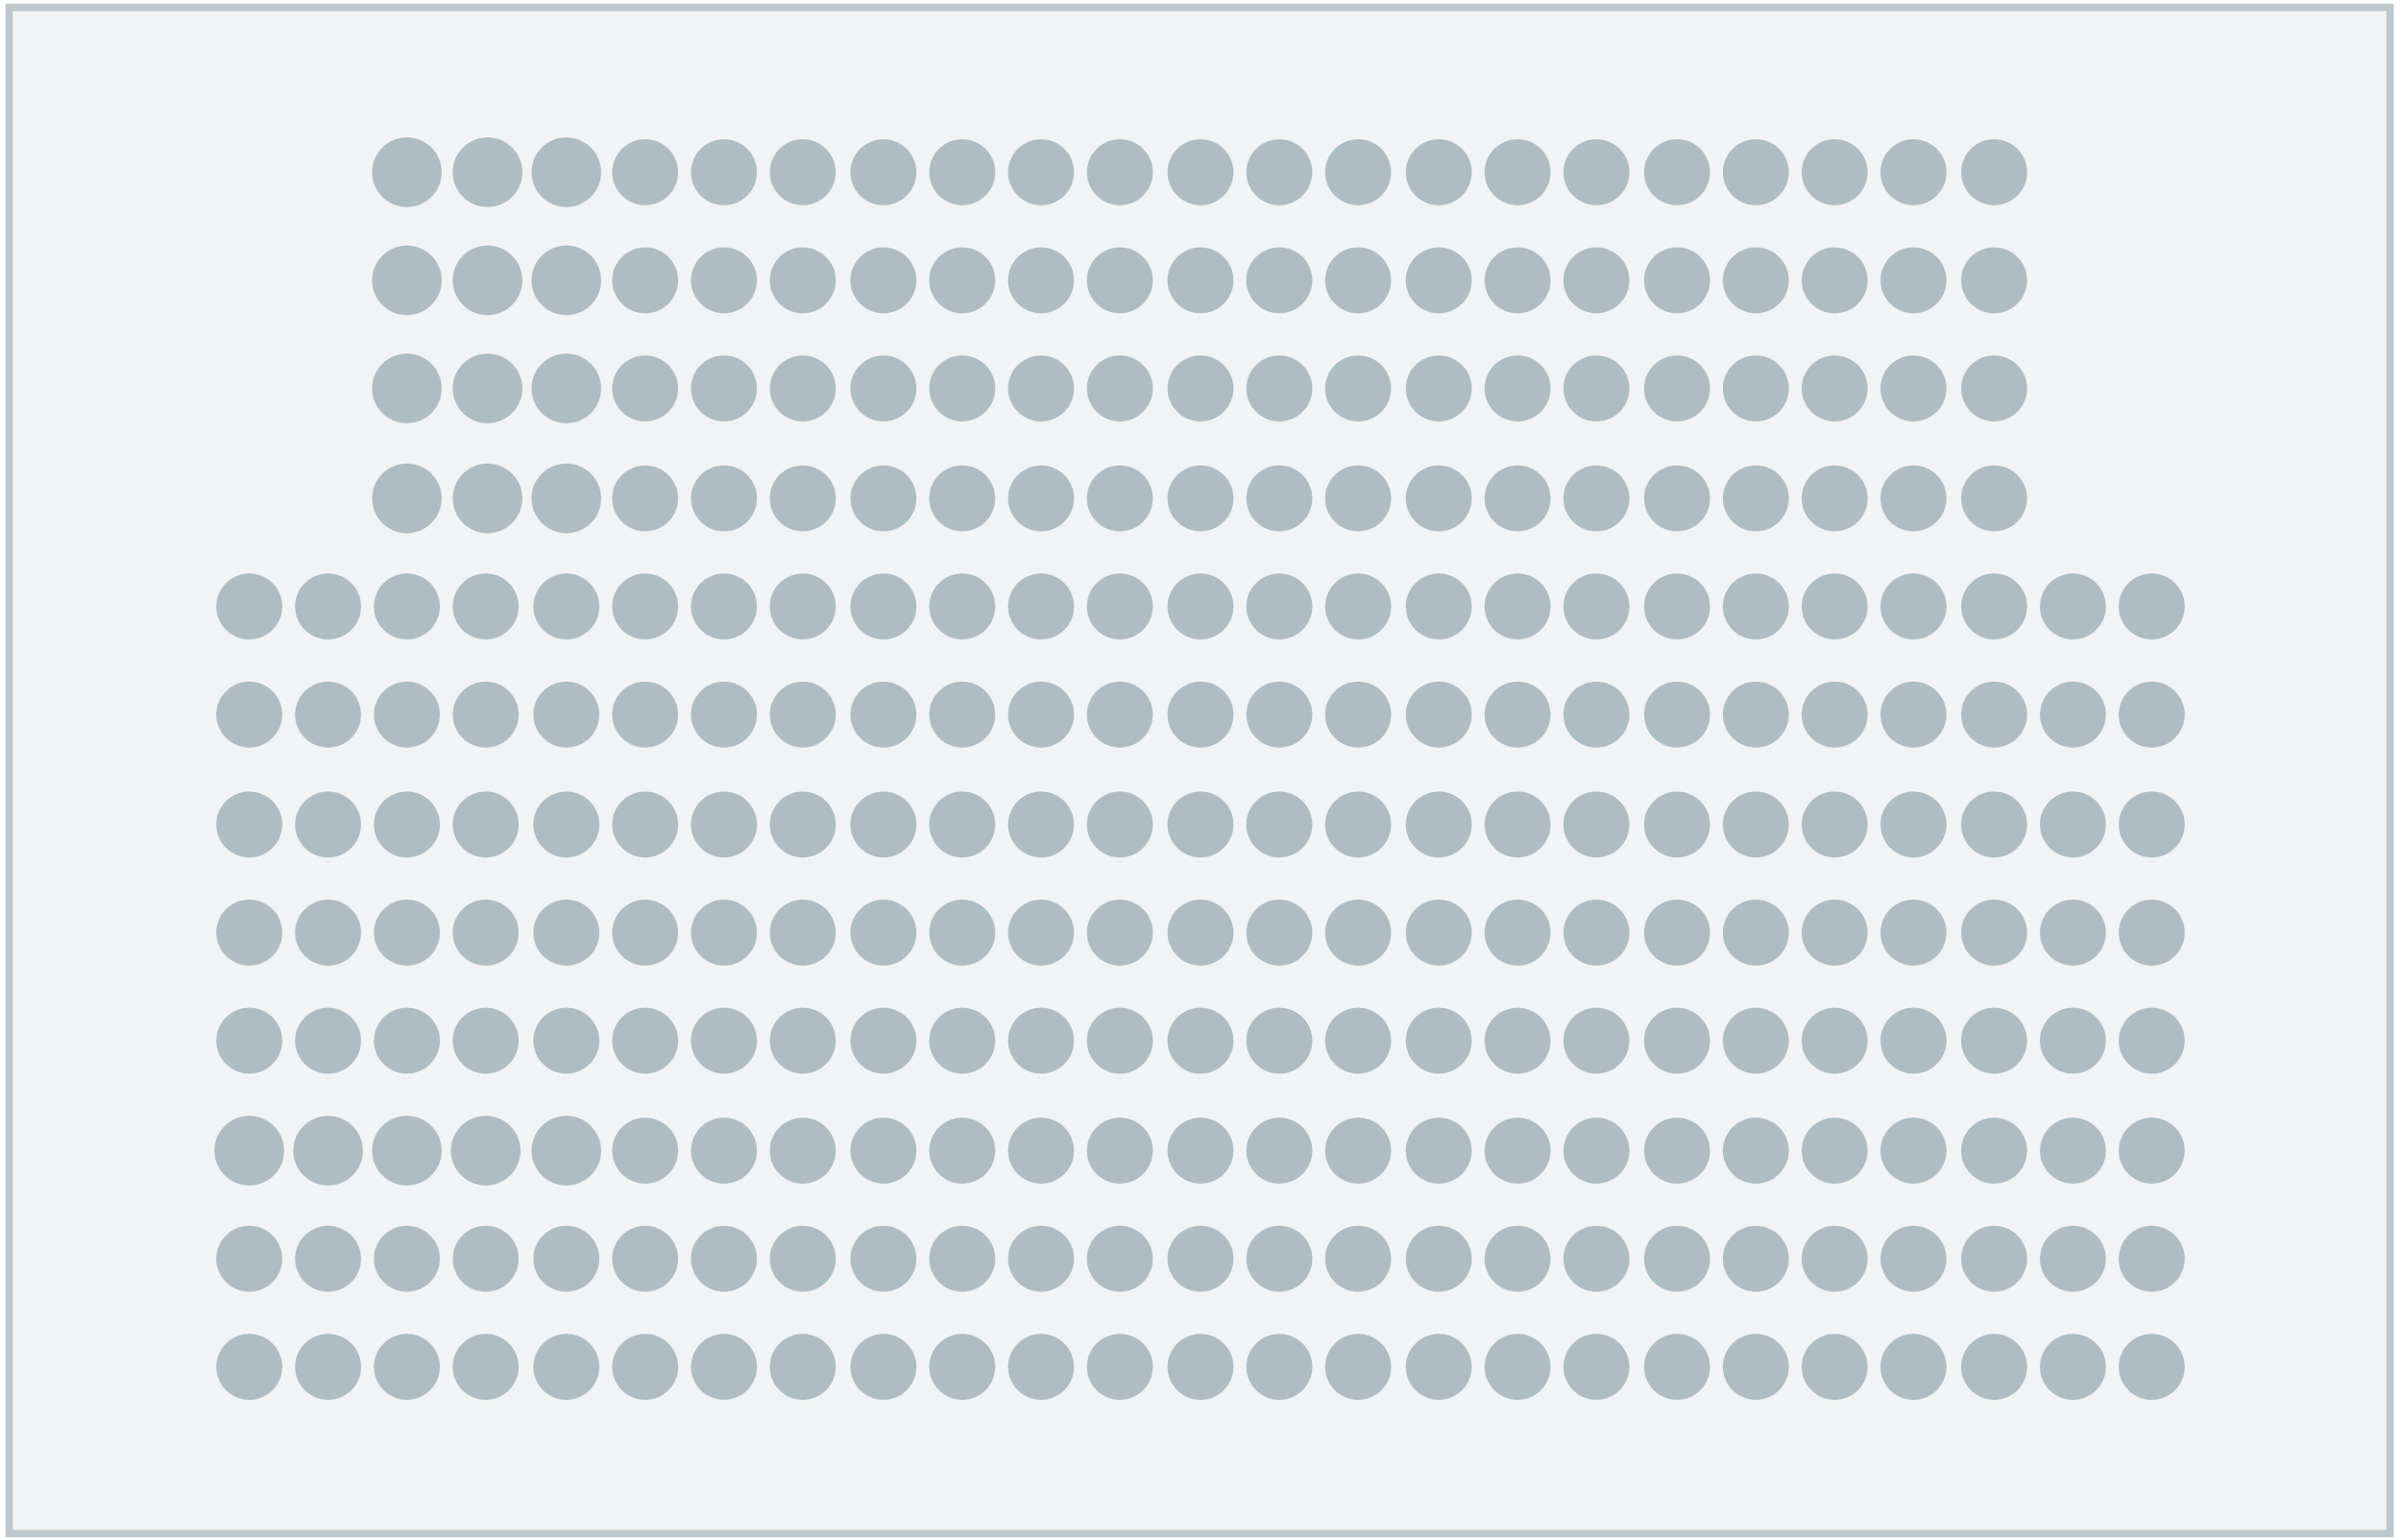
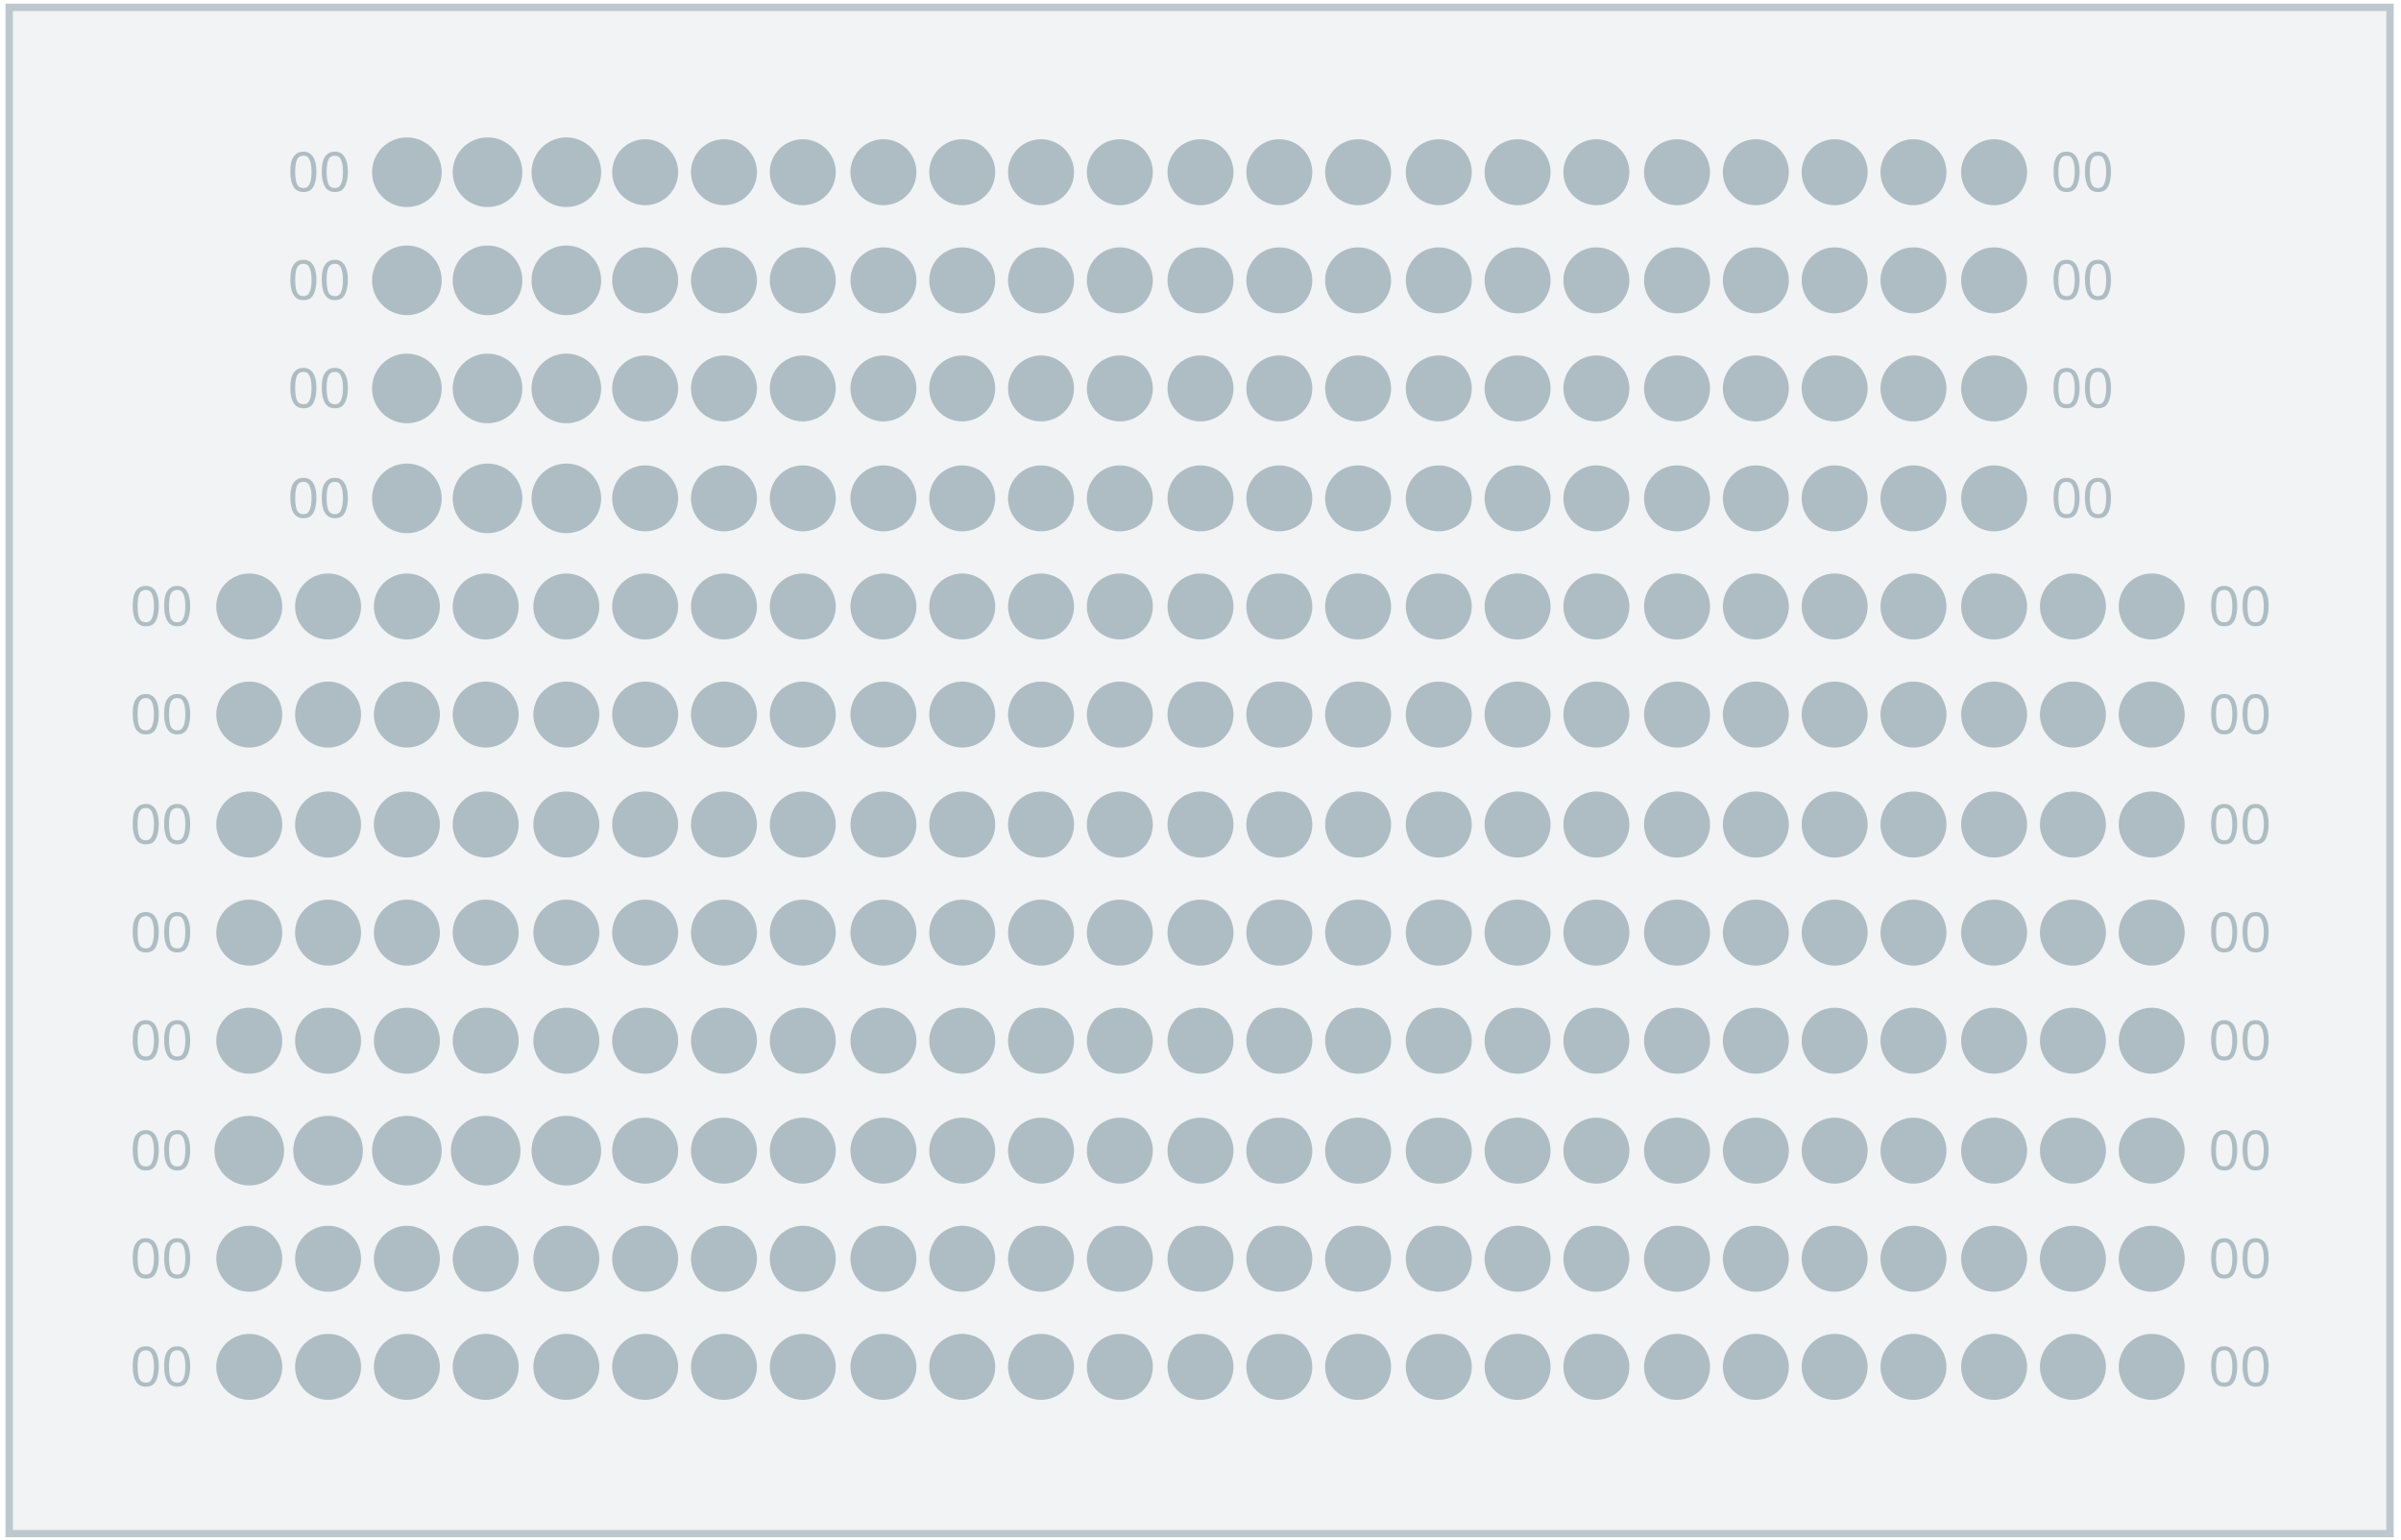
- <svg xmlns="http://www.w3.org/2000/svg" version="1.1" id="Layer_1" x="0px" y="0px" viewBox="0 0 131 84" enable-background="new 0 0 131 84" xml:space="preserve">
-   <rect x="0.5" y="0.4" fill="#F1F3F4" stroke="#BCC8CE" stroke-width="0.4" stroke-linecap="round" stroke-miterlimit="10" width="129.9" height="83.3" />
+ <svg xmlns="http://www.w3.org/2000/svg" version="1.1" id="Layer_1" x="0px" y="0px" viewBox="0 0 131 84" style="enable-background:new 0 0 131 84;" xml:space="preserve">
+   <style type="text/css">
+ 	.st0{fill:#F1F3F4;stroke:#BCC8CE;stroke-width:0.4;stroke-linecap:round;stroke-miterlimit:10;}
+ 	.st1{fill:#AEBDC4;}
+ 	.st2{font-family:'Roboto-Medium';}
+ 	.st3{font-size:3px;}
+ </style>
+   <rect x="0.5" y="0.4" class="st0" width="129.9" height="83.3" />
  <g data-sort-seat-direction="ltr" data-sort-line-direction="btt" data-sort-seat-option="cx" data-sort-line-option="cy" data-line-start="9">
    <g>
-       <circle fill="#AEBDC4" cx="13.6" cy="74.6" r="1.8" />
-       <circle fill="#AEBDC4" cx="17.9" cy="74.6" r="1.8" />
-       <circle fill="#AEBDC4" cx="22.2" cy="74.6" r="1.8" />
-       <circle fill="#AEBDC4" cx="26.5" cy="74.6" r="1.8" />
-       <circle fill="#AEBDC4" cx="30.9" cy="74.6" r="1.8" />
-       <circle fill="#AEBDC4" cx="35.2" cy="74.6" r="1.8" />
-       <circle fill="#AEBDC4" cx="39.5" cy="74.6" r="1.8" />
-       <circle fill="#AEBDC4" cx="43.8" cy="74.6" r="1.8" />
-       <circle fill="#AEBDC4" cx="48.2" cy="74.6" r="1.8" />
-       <circle fill="#AEBDC4" cx="52.5" cy="74.6" r="1.8" />
-       <circle fill="#AEBDC4" cx="56.8" cy="74.6" r="1.8" />
-       <circle fill="#AEBDC4" cx="61.1" cy="74.6" r="1.8" />
-       <circle fill="#AEBDC4" cx="65.5" cy="74.6" r="1.8" />
-       <circle fill="#AEBDC4" cx="69.8" cy="74.6" r="1.8" />
-       <circle fill="#AEBDC4" cx="74.1" cy="74.6" r="1.8" />
-       <circle fill="#AEBDC4" cx="78.5" cy="74.6" r="1.8" />
-       <circle fill="#AEBDC4" cx="82.8" cy="74.6" r="1.8" />
-       <circle fill="#AEBDC4" cx="87.1" cy="74.6" r="1.8" />
-       <circle fill="#AEBDC4" cx="91.5" cy="74.6" r="1.8" />
-       <circle fill="#AEBDC4" cx="95.8" cy="74.6" r="1.8" />
-       <circle fill="#AEBDC4" cx="100.1" cy="74.6" r="1.8" />
-       <circle fill="#AEBDC4" cx="104.4" cy="74.6" r="1.8" />
-       <circle fill="#AEBDC4" cx="108.8" cy="74.6" r="1.8" />
-       <circle fill="#AEBDC4" cx="113.1" cy="74.6" r="1.8" />
-       <circle fill="#AEBDC4" cx="117.4" cy="74.6" r="1.8" />
-     </g>
-     <g>
-       <circle fill="#AEBDC4" cx="13.6" cy="68.7" r="1.8" />
-       <circle fill="#AEBDC4" cx="17.9" cy="68.7" r="1.8" />
-       <circle fill="#AEBDC4" cx="22.2" cy="68.7" r="1.8" />
-       <circle fill="#AEBDC4" cx="26.5" cy="68.7" r="1.8" />
-       <circle fill="#AEBDC4" cx="30.9" cy="68.7" r="1.8" />
-       <circle fill="#AEBDC4" cx="35.2" cy="68.7" r="1.8" />
-       <circle fill="#AEBDC4" cx="39.5" cy="68.7" r="1.8" />
-       <circle fill="#AEBDC4" cx="43.8" cy="68.7" r="1.8" />
-       <circle fill="#AEBDC4" cx="48.2" cy="68.7" r="1.8" />
-       <circle fill="#AEBDC4" cx="52.5" cy="68.7" r="1.8" />
-       <circle fill="#AEBDC4" cx="56.8" cy="68.7" r="1.8" />
-       <circle fill="#AEBDC4" cx="61.1" cy="68.7" r="1.8" />
-       <circle fill="#AEBDC4" cx="65.5" cy="68.7" r="1.8" />
-       <circle fill="#AEBDC4" cx="69.8" cy="68.7" r="1.8" />
-       <circle fill="#AEBDC4" cx="74.1" cy="68.7" r="1.8" />
-       <circle fill="#AEBDC4" cx="78.5" cy="68.7" r="1.8" />
-       <circle fill="#AEBDC4" cx="82.8" cy="68.7" r="1.8" />
-       <circle fill="#AEBDC4" cx="87.1" cy="68.7" r="1.8" />
-       <circle fill="#AEBDC4" cx="91.5" cy="68.7" r="1.8" />
-       <circle fill="#AEBDC4" cx="95.8" cy="68.7" r="1.8" />
-       <circle fill="#AEBDC4" cx="100.1" cy="68.7" r="1.8" />
-       <circle fill="#AEBDC4" cx="104.4" cy="68.7" r="1.8" />
-       <circle fill="#AEBDC4" cx="108.8" cy="68.7" r="1.8" />
-       <circle fill="#AEBDC4" cx="113.1" cy="68.7" r="1.8" />
-       <circle fill="#AEBDC4" cx="117.4" cy="68.7" r="1.8" />
-     </g>
-     <g>
-       <circle fill="#AEBDC4" cx="13.6" cy="62.8" r="1.9" />
-       <circle fill="#AEBDC4" cx="17.9" cy="62.8" r="1.9" />
-       <circle fill="#AEBDC4" cx="22.2" cy="62.8" r="1.9" />
-       <circle fill="#AEBDC4" cx="26.5" cy="62.8" r="1.9" />
-       <circle fill="#AEBDC4" cx="30.9" cy="62.8" r="1.9" />
-       <circle fill="#AEBDC4" cx="35.2" cy="62.8" r="1.8" />
-       <circle fill="#AEBDC4" cx="39.5" cy="62.8" r="1.8" />
-       <circle fill="#AEBDC4" cx="43.8" cy="62.8" r="1.8" />
-       <circle fill="#AEBDC4" cx="48.2" cy="62.8" r="1.8" />
-       <circle fill="#AEBDC4" cx="52.5" cy="62.8" r="1.8" />
-       <circle fill="#AEBDC4" cx="56.8" cy="62.8" r="1.8" />
-       <circle fill="#AEBDC4" cx="61.1" cy="62.8" r="1.8" />
-       <circle fill="#AEBDC4" cx="65.5" cy="62.8" r="1.8" />
-       <circle fill="#AEBDC4" cx="69.8" cy="62.8" r="1.8" />
-       <circle fill="#AEBDC4" cx="74.1" cy="62.8" r="1.8" />
-       <circle fill="#AEBDC4" cx="78.5" cy="62.8" r="1.8" />
-       <circle fill="#AEBDC4" cx="82.8" cy="62.8" r="1.8" />
-       <circle fill="#AEBDC4" cx="87.1" cy="62.8" r="1.8" />
-       <circle fill="#AEBDC4" cx="91.5" cy="62.8" r="1.8" />
-       <circle fill="#AEBDC4" cx="95.8" cy="62.8" r="1.8" />
-       <circle fill="#AEBDC4" cx="100.1" cy="62.8" r="1.8" />
-       <circle fill="#AEBDC4" cx="104.4" cy="62.8" r="1.8" />
-       <circle fill="#AEBDC4" cx="108.8" cy="62.8" r="1.8" />
-       <circle fill="#AEBDC4" cx="113.1" cy="62.8" r="1.8" />
-       <circle fill="#AEBDC4" cx="117.4" cy="62.8" r="1.8" />
-     </g>
-     <g>
-       <circle fill="#AEBDC4" cx="13.6" cy="56.8" r="1.8" />
-       <circle fill="#AEBDC4" cx="17.9" cy="56.8" r="1.8" />
-       <circle fill="#AEBDC4" cx="22.2" cy="56.8" r="1.8" />
-       <circle fill="#AEBDC4" cx="26.5" cy="56.8" r="1.8" />
-       <circle fill="#AEBDC4" cx="30.9" cy="56.8" r="1.8" />
-       <circle fill="#AEBDC4" cx="35.2" cy="56.8" r="1.8" />
-       <circle fill="#AEBDC4" cx="39.5" cy="56.8" r="1.8" />
-       <circle fill="#AEBDC4" cx="43.8" cy="56.8" r="1.8" />
-       <circle fill="#AEBDC4" cx="48.2" cy="56.8" r="1.8" />
-       <circle fill="#AEBDC4" cx="52.5" cy="56.8" r="1.8" />
-       <circle fill="#AEBDC4" cx="56.8" cy="56.8" r="1.8" />
-       <circle fill="#AEBDC4" cx="61.1" cy="56.8" r="1.8" />
-       <circle fill="#AEBDC4" cx="65.5" cy="56.8" r="1.8" />
-       <circle fill="#AEBDC4" cx="69.8" cy="56.8" r="1.8" />
-       <circle fill="#AEBDC4" cx="74.1" cy="56.8" r="1.8" />
-       <circle fill="#AEBDC4" cx="78.5" cy="56.8" r="1.8" />
-       <circle fill="#AEBDC4" cx="82.8" cy="56.8" r="1.8" />
-       <circle fill="#AEBDC4" cx="87.1" cy="56.8" r="1.8" />
-       <circle fill="#AEBDC4" cx="91.5" cy="56.8" r="1.8" />
-       <circle fill="#AEBDC4" cx="95.8" cy="56.8" r="1.8" />
-       <circle fill="#AEBDC4" cx="100.1" cy="56.8" r="1.8" />
-       <circle fill="#AEBDC4" cx="104.4" cy="56.8" r="1.8" />
-       <circle fill="#AEBDC4" cx="108.8" cy="56.8" r="1.8" />
-       <circle fill="#AEBDC4" cx="113.1" cy="56.8" r="1.8" />
-       <circle fill="#AEBDC4" cx="117.4" cy="56.8" r="1.8" />
-     </g>
-     <g>
-       <circle fill="#AEBDC4" cx="13.6" cy="50.9" r="1.8" />
-       <circle fill="#AEBDC4" cx="17.9" cy="50.9" r="1.8" />
-       <circle fill="#AEBDC4" cx="22.2" cy="50.9" r="1.8" />
-       <circle fill="#AEBDC4" cx="26.5" cy="50.9" r="1.8" />
-       <circle fill="#AEBDC4" cx="30.9" cy="50.9" r="1.8" />
-       <circle fill="#AEBDC4" cx="35.2" cy="50.9" r="1.8" />
-       <circle fill="#AEBDC4" cx="39.5" cy="50.9" r="1.8" />
-       <circle fill="#AEBDC4" cx="43.8" cy="50.9" r="1.8" />
-       <circle fill="#AEBDC4" cx="48.2" cy="50.9" r="1.8" />
-       <circle fill="#AEBDC4" cx="52.5" cy="50.9" r="1.8" />
-       <circle fill="#AEBDC4" cx="56.8" cy="50.9" r="1.8" />
-       <circle fill="#AEBDC4" cx="61.1" cy="50.9" r="1.8" />
-       <circle fill="#AEBDC4" cx="65.5" cy="50.9" r="1.8" />
-       <circle fill="#AEBDC4" cx="69.8" cy="50.9" r="1.8" />
-       <circle fill="#AEBDC4" cx="74.1" cy="50.9" r="1.8" />
-       <circle fill="#AEBDC4" cx="78.5" cy="50.9" r="1.8" />
-       <circle fill="#AEBDC4" cx="82.8" cy="50.9" r="1.8" />
-       <circle fill="#AEBDC4" cx="87.1" cy="50.9" r="1.8" />
-       <circle fill="#AEBDC4" cx="91.5" cy="50.9" r="1.8" />
-       <circle fill="#AEBDC4" cx="95.8" cy="50.9" r="1.8" />
-       <circle fill="#AEBDC4" cx="100.1" cy="50.9" r="1.8" />
-       <circle fill="#AEBDC4" cx="104.4" cy="50.9" r="1.8" />
-       <circle fill="#AEBDC4" cx="108.8" cy="50.9" r="1.8" />
-       <circle fill="#AEBDC4" cx="113.1" cy="50.9" r="1.8" />
-       <circle fill="#AEBDC4" cx="117.4" cy="50.9" r="1.8" />
-     </g>
-     <g>
-       <circle fill="#AEBDC4" cx="13.6" cy="45" r="1.8" />
-       <circle fill="#AEBDC4" cx="17.9" cy="45" r="1.8" />
-       <circle fill="#AEBDC4" cx="22.2" cy="45" r="1.8" />
-       <circle fill="#AEBDC4" cx="26.5" cy="45" r="1.8" />
-       <circle fill="#AEBDC4" cx="30.9" cy="45" r="1.8" />
-       <circle fill="#AEBDC4" cx="35.2" cy="45" r="1.8" />
-       <circle fill="#AEBDC4" cx="39.5" cy="45" r="1.8" />
-       <circle fill="#AEBDC4" cx="43.8" cy="45" r="1.8" />
-       <circle fill="#AEBDC4" cx="48.2" cy="45" r="1.8" />
-       <circle fill="#AEBDC4" cx="52.5" cy="45" r="1.8" />
-       <circle fill="#AEBDC4" cx="56.8" cy="45" r="1.8" />
-       <circle fill="#AEBDC4" cx="61.1" cy="45" r="1.8" />
-       <circle fill="#AEBDC4" cx="65.5" cy="45" r="1.8" />
-       <circle fill="#AEBDC4" cx="69.8" cy="45" r="1.8" />
-       <circle fill="#AEBDC4" cx="74.1" cy="45" r="1.8" />
-       <circle fill="#AEBDC4" cx="78.5" cy="45" r="1.8" />
-       <circle fill="#AEBDC4" cx="82.8" cy="45" r="1.8" />
-       <circle fill="#AEBDC4" cx="87.1" cy="45" r="1.8" />
-       <circle fill="#AEBDC4" cx="91.5" cy="45" r="1.8" />
-       <circle fill="#AEBDC4" cx="95.8" cy="45" r="1.8" />
-       <circle fill="#AEBDC4" cx="100.1" cy="45" r="1.8" />
-       <circle fill="#AEBDC4" cx="104.4" cy="45" r="1.8" />
-       <circle fill="#AEBDC4" cx="108.8" cy="45" r="1.8" />
-       <circle fill="#AEBDC4" cx="113.1" cy="45" r="1.8" />
-       <circle fill="#AEBDC4" cx="117.4" cy="45" r="1.8" />
-     </g>
-     <g>
-       <circle fill="#AEBDC4" cx="13.6" cy="39" r="1.8" />
-       <circle fill="#AEBDC4" cx="17.9" cy="39" r="1.8" />
-       <circle fill="#AEBDC4" cx="22.2" cy="39" r="1.8" />
-       <circle fill="#AEBDC4" cx="26.5" cy="39" r="1.8" />
-       <circle fill="#AEBDC4" cx="30.9" cy="39" r="1.8" />
-       <circle fill="#AEBDC4" cx="35.2" cy="39" r="1.8" />
-       <circle fill="#AEBDC4" cx="39.5" cy="39" r="1.8" />
-       <circle fill="#AEBDC4" cx="43.8" cy="39" r="1.8" />
-       <circle fill="#AEBDC4" cx="48.2" cy="39" r="1.8" />
-       <circle fill="#AEBDC4" cx="52.5" cy="39" r="1.8" />
-       <circle fill="#AEBDC4" cx="56.8" cy="39" r="1.8" />
-       <circle fill="#AEBDC4" cx="61.1" cy="39" r="1.8" />
-       <circle fill="#AEBDC4" cx="65.5" cy="39" r="1.8" />
-       <circle fill="#AEBDC4" cx="69.8" cy="39" r="1.8" />
-       <circle fill="#AEBDC4" cx="74.1" cy="39" r="1.8" />
-       <circle fill="#AEBDC4" cx="78.5" cy="39" r="1.8" />
-       <circle fill="#AEBDC4" cx="82.8" cy="39" r="1.8" />
-       <circle fill="#AEBDC4" cx="87.1" cy="39" r="1.8" />
-       <circle fill="#AEBDC4" cx="91.5" cy="39" r="1.8" />
-       <circle fill="#AEBDC4" cx="95.8" cy="39" r="1.8" />
-       <circle fill="#AEBDC4" cx="100.1" cy="39" r="1.8" />
-       <circle fill="#AEBDC4" cx="104.4" cy="39" r="1.8" />
-       <circle fill="#AEBDC4" cx="108.8" cy="39" r="1.8" />
-       <circle fill="#AEBDC4" cx="113.1" cy="39" r="1.8" />
-       <circle fill="#AEBDC4" cx="117.4" cy="39" r="1.8" />
-     </g>
-     <g>
-       <circle fill="#AEBDC4" cx="13.6" cy="33.1" r="1.8" />
-       <circle fill="#AEBDC4" cx="17.9" cy="33.1" r="1.8" />
-       <circle fill="#AEBDC4" cx="22.2" cy="33.1" r="1.8" />
-       <circle fill="#AEBDC4" cx="26.5" cy="33.1" r="1.8" />
-       <circle fill="#AEBDC4" cx="30.9" cy="33.1" r="1.8" />
-       <circle fill="#AEBDC4" cx="35.2" cy="33.1" r="1.8" />
-       <circle fill="#AEBDC4" cx="39.5" cy="33.1" r="1.8" />
-       <circle fill="#AEBDC4" cx="43.8" cy="33.1" r="1.8" />
-       <circle fill="#AEBDC4" cx="48.2" cy="33.1" r="1.8" />
-       <circle fill="#AEBDC4" cx="52.5" cy="33.1" r="1.8" />
-       <circle fill="#AEBDC4" cx="56.8" cy="33.1" r="1.8" />
-       <circle fill="#AEBDC4" cx="61.1" cy="33.1" r="1.8" />
-       <circle fill="#AEBDC4" cx="65.5" cy="33.1" r="1.8" />
-       <circle fill="#AEBDC4" cx="69.8" cy="33.1" r="1.8" />
-       <circle fill="#AEBDC4" cx="74.1" cy="33.1" r="1.8" />
-       <circle fill="#AEBDC4" cx="78.5" cy="33.1" r="1.8" />
-       <circle fill="#AEBDC4" cx="82.8" cy="33.1" r="1.8" />
-       <circle fill="#AEBDC4" cx="87.1" cy="33.1" r="1.8" />
-       <circle fill="#AEBDC4" cx="91.5" cy="33.1" r="1.8" />
-       <circle fill="#AEBDC4" cx="95.8" cy="33.1" r="1.8" />
-       <circle fill="#AEBDC4" cx="100.1" cy="33.1" r="1.8" />
-       <circle fill="#AEBDC4" cx="104.4" cy="33.1" r="1.8" />
-       <circle fill="#AEBDC4" cx="108.8" cy="33.1" r="1.8" />
-       <circle fill="#AEBDC4" cx="113.1" cy="33.1" r="1.8" />
-       <circle fill="#AEBDC4" cx="117.4" cy="33.1" r="1.8" />
-     </g>
-     <g>
-       <circle fill="#AEBDC4" cx="22.2" cy="27.2" r="1.9" />
-       <circle fill="#AEBDC4" cx="26.6" cy="27.2" r="1.9" />
-       <circle fill="#AEBDC4" cx="30.9" cy="27.2" r="1.9" />
-       <circle fill="#AEBDC4" cx="35.2" cy="27.2" r="1.8" />
-       <circle fill="#AEBDC4" cx="39.5" cy="27.2" r="1.8" />
-       <circle fill="#AEBDC4" cx="43.8" cy="27.2" r="1.8" />
-       <circle fill="#AEBDC4" cx="48.2" cy="27.2" r="1.8" />
-       <circle fill="#AEBDC4" cx="52.5" cy="27.2" r="1.8" />
-       <circle fill="#AEBDC4" cx="56.8" cy="27.2" r="1.8" />
-       <circle fill="#AEBDC4" cx="61.1" cy="27.2" r="1.8" />
-       <circle fill="#AEBDC4" cx="65.5" cy="27.2" r="1.8" />
-       <circle fill="#AEBDC4" cx="69.8" cy="27.2" r="1.8" />
-       <circle fill="#AEBDC4" cx="74.1" cy="27.2" r="1.8" />
-       <circle fill="#AEBDC4" cx="78.5" cy="27.2" r="1.8" />
-       <circle fill="#AEBDC4" cx="82.8" cy="27.2" r="1.8" />
-       <circle fill="#AEBDC4" cx="87.1" cy="27.2" r="1.8" />
-       <circle fill="#AEBDC4" cx="91.5" cy="27.2" r="1.8" />
-       <circle fill="#AEBDC4" cx="95.8" cy="27.2" r="1.8" />
-       <circle fill="#AEBDC4" cx="100.1" cy="27.2" r="1.8" />
-       <circle fill="#AEBDC4" cx="104.4" cy="27.2" r="1.8" />
-       <circle fill="#AEBDC4" cx="108.8" cy="27.2" r="1.8" />
-     </g>
-     <g>
-       <circle fill="#AEBDC4" cx="22.2" cy="21.2" r="1.9" />
-       <circle fill="#AEBDC4" cx="26.6" cy="21.2" r="1.9" />
-       <circle fill="#AEBDC4" cx="30.9" cy="21.2" r="1.9" />
-       <circle fill="#AEBDC4" cx="35.2" cy="21.2" r="1.8" />
-       <circle fill="#AEBDC4" cx="39.5" cy="21.2" r="1.8" />
-       <circle fill="#AEBDC4" cx="43.8" cy="21.2" r="1.8" />
-       <circle fill="#AEBDC4" cx="48.2" cy="21.2" r="1.8" />
-       <circle fill="#AEBDC4" cx="52.5" cy="21.2" r="1.8" />
-       <circle fill="#AEBDC4" cx="56.8" cy="21.2" r="1.8" />
-       <circle fill="#AEBDC4" cx="61.1" cy="21.2" r="1.8" />
-       <circle fill="#AEBDC4" cx="65.5" cy="21.2" r="1.8" />
-       <circle fill="#AEBDC4" cx="69.8" cy="21.2" r="1.8" />
-       <circle fill="#AEBDC4" cx="74.1" cy="21.2" r="1.8" />
-       <circle fill="#AEBDC4" cx="78.5" cy="21.2" r="1.8" />
-       <circle fill="#AEBDC4" cx="82.8" cy="21.2" r="1.8" />
-       <circle fill="#AEBDC4" cx="87.1" cy="21.2" r="1.8" />
-       <circle fill="#AEBDC4" cx="91.5" cy="21.2" r="1.8" />
-       <circle fill="#AEBDC4" cx="95.8" cy="21.2" r="1.8" />
-       <circle fill="#AEBDC4" cx="100.1" cy="21.2" r="1.8" />
-       <circle fill="#AEBDC4" cx="104.4" cy="21.2" r="1.8" />
-       <circle fill="#AEBDC4" cx="108.8" cy="21.2" r="1.8" />
-     </g>
-     <g>
-       <circle fill="#AEBDC4" cx="22.2" cy="15.3" r="1.9" />
-       <circle fill="#AEBDC4" cx="26.6" cy="15.3" r="1.9" />
-       <circle fill="#AEBDC4" cx="30.9" cy="15.3" r="1.9" />
-       <circle fill="#AEBDC4" cx="35.2" cy="15.3" r="1.8" />
-       <circle fill="#AEBDC4" cx="39.5" cy="15.3" r="1.8" />
-       <circle fill="#AEBDC4" cx="43.8" cy="15.3" r="1.8" />
-       <circle fill="#AEBDC4" cx="48.2" cy="15.3" r="1.8" />
-       <circle fill="#AEBDC4" cx="52.5" cy="15.3" r="1.8" />
-       <circle fill="#AEBDC4" cx="56.8" cy="15.3" r="1.8" />
-       <circle fill="#AEBDC4" cx="61.1" cy="15.3" r="1.8" />
-       <circle fill="#AEBDC4" cx="65.5" cy="15.3" r="1.8" />
-       <circle fill="#AEBDC4" cx="69.8" cy="15.3" r="1.8" />
-       <circle fill="#AEBDC4" cx="74.1" cy="15.3" r="1.8" />
-       <circle fill="#AEBDC4" cx="78.5" cy="15.3" r="1.8" />
-       <circle fill="#AEBDC4" cx="82.8" cy="15.3" r="1.8" />
-       <circle fill="#AEBDC4" cx="87.1" cy="15.3" r="1.8" />
-       <circle fill="#AEBDC4" cx="91.5" cy="15.3" r="1.8" />
-       <circle fill="#AEBDC4" cx="95.8" cy="15.3" r="1.8" />
-       <circle fill="#AEBDC4" cx="100.1" cy="15.3" r="1.8" />
-       <circle fill="#AEBDC4" cx="104.4" cy="15.3" r="1.8" />
-       <circle fill="#AEBDC4" cx="108.8" cy="15.3" r="1.8" />
-     </g>
-     <g>
-       <circle fill="#AEBDC4" cx="22.2" cy="9.4" r="1.9" />
-       <circle fill="#AEBDC4" cx="26.6" cy="9.4" r="1.9" />
-       <circle fill="#AEBDC4" cx="30.9" cy="9.4" r="1.9" />
-       <circle fill="#AEBDC4" cx="35.2" cy="9.4" r="1.8" />
-       <circle fill="#AEBDC4" cx="39.5" cy="9.4" r="1.8" />
-       <circle fill="#AEBDC4" cx="43.8" cy="9.4" r="1.8" />
-       <circle fill="#AEBDC4" cx="48.2" cy="9.4" r="1.8" />
-       <circle fill="#AEBDC4" cx="52.5" cy="9.4" r="1.8" />
-       <circle fill="#AEBDC4" cx="56.8" cy="9.4" r="1.8" />
-       <circle fill="#AEBDC4" cx="61.1" cy="9.4" r="1.8" />
-       <circle fill="#AEBDC4" cx="65.5" cy="9.4" r="1.8" />
-       <circle fill="#AEBDC4" cx="69.8" cy="9.4" r="1.8" />
-       <circle fill="#AEBDC4" cx="74.1" cy="9.4" r="1.8" />
-       <circle fill="#AEBDC4" cx="78.5" cy="9.4" r="1.8" />
-       <circle fill="#AEBDC4" cx="82.8" cy="9.4" r="1.8" />
-       <circle fill="#AEBDC4" cx="87.1" cy="9.4" r="1.8" />
-       <circle fill="#AEBDC4" cx="91.5" cy="9.4" r="1.8" />
-       <circle fill="#AEBDC4" cx="95.8" cy="9.4" r="1.8" />
-       <circle fill="#AEBDC4" cx="100.1" cy="9.4" r="1.8" />
-       <circle fill="#AEBDC4" cx="104.4" cy="9.4" r="1.8" />
-       <circle fill="#AEBDC4" cx="108.8" cy="9.4" r="1.8" />
+       <circle class="st1" cx="13.6" cy="74.6" r="1.8" />
+       <circle class="st1" cx="17.9" cy="74.6" r="1.8" />
+       <circle class="st1" cx="22.2" cy="74.6" r="1.8" />
+       <circle class="st1" cx="26.5" cy="74.6" r="1.8" />
+       <circle class="st1" cx="30.9" cy="74.6" r="1.8" />
+       <circle class="st1" cx="35.2" cy="74.6" r="1.8" />
+       <circle class="st1" cx="39.5" cy="74.6" r="1.8" />
+       <circle class="st1" cx="43.8" cy="74.6" r="1.8" />
+       <circle class="st1" cx="48.2" cy="74.6" r="1.8" />
+       <circle class="st1" cx="52.5" cy="74.6" r="1.8" />
+       <circle class="st1" cx="56.8" cy="74.6" r="1.8" />
+       <circle class="st1" cx="61.1" cy="74.6" r="1.8" />
+       <circle class="st1" cx="65.5" cy="74.6" r="1.8" />
+       <circle class="st1" cx="69.8" cy="74.6" r="1.8" />
+       <circle class="st1" cx="74.1" cy="74.6" r="1.8" />
+       <circle class="st1" cx="78.5" cy="74.6" r="1.8" />
+       <circle class="st1" cx="82.8" cy="74.6" r="1.8" />
+       <circle class="st1" cx="87.1" cy="74.6" r="1.8" />
+       <circle class="st1" cx="91.5" cy="74.6" r="1.8" />
+       <circle class="st1" cx="95.8" cy="74.6" r="1.8" />
+       <circle class="st1" cx="100.1" cy="74.6" r="1.8" />
+       <circle class="st1" cx="104.4" cy="74.6" r="1.8" />
+       <circle class="st1" cx="108.8" cy="74.6" r="1.8" />
+       <circle class="st1" cx="113.1" cy="74.6" r="1.8" />
+       <circle class="st1" cx="117.4" cy="74.6" r="1.8" />
+       <text transform="matrix(1 0 0 1 7.1008 75.6505)" class="st1 st2 st3">00</text>
+       <text transform="matrix(1 0 0 1 120.501 75.6505)" class="st1 st2 st3">00</text>
+     </g>
+     <g>
+       <circle class="st1" cx="13.6" cy="68.7" r="1.8" />
+       <circle class="st1" cx="17.9" cy="68.7" r="1.8" />
+       <circle class="st1" cx="22.2" cy="68.7" r="1.8" />
+       <circle class="st1" cx="26.5" cy="68.7" r="1.8" />
+       <circle class="st1" cx="30.9" cy="68.7" r="1.8" />
+       <circle class="st1" cx="35.2" cy="68.7" r="1.8" />
+       <circle class="st1" cx="39.5" cy="68.7" r="1.8" />
+       <circle class="st1" cx="43.8" cy="68.7" r="1.8" />
+       <circle class="st1" cx="48.2" cy="68.7" r="1.8" />
+       <circle class="st1" cx="52.5" cy="68.7" r="1.8" />
+       <circle class="st1" cx="56.8" cy="68.7" r="1.8" />
+       <circle class="st1" cx="61.1" cy="68.7" r="1.8" />
+       <circle class="st1" cx="65.5" cy="68.7" r="1.8" />
+       <circle class="st1" cx="69.8" cy="68.7" r="1.8" />
+       <circle class="st1" cx="74.1" cy="68.7" r="1.8" />
+       <circle class="st1" cx="78.5" cy="68.7" r="1.8" />
+       <circle class="st1" cx="82.8" cy="68.7" r="1.8" />
+       <circle class="st1" cx="87.1" cy="68.7" r="1.8" />
+       <circle class="st1" cx="91.5" cy="68.7" r="1.8" />
+       <circle class="st1" cx="95.8" cy="68.7" r="1.8" />
+       <circle class="st1" cx="100.1" cy="68.7" r="1.8" />
+       <circle class="st1" cx="104.4" cy="68.7" r="1.8" />
+       <circle class="st1" cx="108.8" cy="68.7" r="1.8" />
+       <circle class="st1" cx="113.1" cy="68.7" r="1.8" />
+       <circle class="st1" cx="117.4" cy="68.7" r="1.8" />
+       <text transform="matrix(1 0 0 1 7.1008 69.7505)" class="st1 st2 st3">00</text>
+       <text transform="matrix(1 0 0 1 120.501 69.7505)" class="st1 st2 st3">00</text>
+     </g>
+     <g>
+       <circle class="st1" cx="13.6" cy="62.8" r="1.9" />
+       <circle class="st1" cx="17.9" cy="62.8" r="1.9" />
+       <circle class="st1" cx="22.2" cy="62.8" r="1.9" />
+       <circle class="st1" cx="26.5" cy="62.8" r="1.9" />
+       <circle class="st1" cx="30.9" cy="62.8" r="1.9" />
+       <circle class="st1" cx="35.2" cy="62.8" r="1.8" />
+       <circle class="st1" cx="39.5" cy="62.8" r="1.8" />
+       <circle class="st1" cx="43.8" cy="62.8" r="1.8" />
+       <circle class="st1" cx="48.2" cy="62.8" r="1.8" />
+       <circle class="st1" cx="52.5" cy="62.8" r="1.8" />
+       <circle class="st1" cx="56.8" cy="62.8" r="1.8" />
+       <circle class="st1" cx="61.1" cy="62.8" r="1.8" />
+       <circle class="st1" cx="65.5" cy="62.8" r="1.8" />
+       <circle class="st1" cx="69.8" cy="62.8" r="1.8" />
+       <circle class="st1" cx="74.1" cy="62.8" r="1.8" />
+       <circle class="st1" cx="78.5" cy="62.8" r="1.8" />
+       <circle class="st1" cx="82.8" cy="62.8" r="1.8" />
+       <circle class="st1" cx="87.1" cy="62.8" r="1.8" />
+       <circle class="st1" cx="91.5" cy="62.8" r="1.8" />
+       <circle class="st1" cx="95.8" cy="62.8" r="1.8" />
+       <circle class="st1" cx="100.1" cy="62.8" r="1.8" />
+       <circle class="st1" cx="104.4" cy="62.8" r="1.8" />
+       <circle class="st1" cx="108.8" cy="62.8" r="1.8" />
+       <circle class="st1" cx="113.1" cy="62.8" r="1.8" />
+       <circle class="st1" cx="117.4" cy="62.8" r="1.8" />
+       <text transform="matrix(1 0 0 1 7.1008 63.8505)" class="st1 st2 st3">00</text>
+       <text transform="matrix(1 0 0 1 120.501 63.8505)" class="st1 st2 st3">00</text>
+     </g>
+     <g>
+       <circle class="st1" cx="13.6" cy="56.8" r="1.8" />
+       <circle class="st1" cx="17.9" cy="56.8" r="1.8" />
+       <circle class="st1" cx="22.2" cy="56.8" r="1.8" />
+       <circle class="st1" cx="26.5" cy="56.8" r="1.8" />
+       <circle class="st1" cx="30.9" cy="56.8" r="1.8" />
+       <circle class="st1" cx="35.2" cy="56.8" r="1.8" />
+       <circle class="st1" cx="39.5" cy="56.8" r="1.8" />
+       <circle class="st1" cx="43.8" cy="56.8" r="1.8" />
+       <circle class="st1" cx="48.2" cy="56.8" r="1.8" />
+       <circle class="st1" cx="52.5" cy="56.8" r="1.8" />
+       <circle class="st1" cx="56.8" cy="56.8" r="1.8" />
+       <circle class="st1" cx="61.1" cy="56.8" r="1.8" />
+       <circle class="st1" cx="65.5" cy="56.8" r="1.8" />
+       <circle class="st1" cx="69.8" cy="56.8" r="1.8" />
+       <circle class="st1" cx="74.1" cy="56.8" r="1.8" />
+       <circle class="st1" cx="78.5" cy="56.8" r="1.8" />
+       <circle class="st1" cx="82.8" cy="56.8" r="1.8" />
+       <circle class="st1" cx="87.1" cy="56.8" r="1.8" />
+       <circle class="st1" cx="91.5" cy="56.8" r="1.8" />
+       <circle class="st1" cx="95.8" cy="56.8" r="1.8" />
+       <circle class="st1" cx="100.1" cy="56.8" r="1.8" />
+       <circle class="st1" cx="104.4" cy="56.8" r="1.8" />
+       <circle class="st1" cx="108.8" cy="56.8" r="1.8" />
+       <circle class="st1" cx="113.1" cy="56.8" r="1.8" />
+       <circle class="st1" cx="117.4" cy="56.8" r="1.8" />
+       <text transform="matrix(1 0 0 1 7.1008 57.8505)" class="st1 st2 st3">00</text>
+       <text transform="matrix(1 0 0 1 120.501 57.8505)" class="st1 st2 st3">00</text>
+     </g>
+     <g>
+       <circle class="st1" cx="13.6" cy="50.9" r="1.8" />
+       <circle class="st1" cx="17.9" cy="50.9" r="1.8" />
+       <circle class="st1" cx="22.2" cy="50.9" r="1.8" />
+       <circle class="st1" cx="26.5" cy="50.9" r="1.8" />
+       <circle class="st1" cx="30.9" cy="50.9" r="1.8" />
+       <circle class="st1" cx="35.2" cy="50.9" r="1.8" />
+       <circle class="st1" cx="39.5" cy="50.9" r="1.8" />
+       <circle class="st1" cx="43.8" cy="50.9" r="1.8" />
+       <circle class="st1" cx="48.2" cy="50.9" r="1.8" />
+       <circle class="st1" cx="52.5" cy="50.9" r="1.8" />
+       <circle class="st1" cx="56.8" cy="50.9" r="1.8" />
+       <circle class="st1" cx="61.1" cy="50.9" r="1.8" />
+       <circle class="st1" cx="65.5" cy="50.9" r="1.8" />
+       <circle class="st1" cx="69.8" cy="50.9" r="1.8" />
+       <circle class="st1" cx="74.1" cy="50.9" r="1.8" />
+       <circle class="st1" cx="78.5" cy="50.9" r="1.8" />
+       <circle class="st1" cx="82.8" cy="50.9" r="1.8" />
+       <circle class="st1" cx="87.1" cy="50.9" r="1.8" />
+       <circle class="st1" cx="91.5" cy="50.9" r="1.8" />
+       <circle class="st1" cx="95.8" cy="50.9" r="1.8" />
+       <circle class="st1" cx="100.1" cy="50.9" r="1.8" />
+       <circle class="st1" cx="104.4" cy="50.9" r="1.8" />
+       <circle class="st1" cx="108.8" cy="50.9" r="1.8" />
+       <circle class="st1" cx="113.1" cy="50.9" r="1.8" />
+       <circle class="st1" cx="117.4" cy="50.9" r="1.8" />
+       <text transform="matrix(1 0 0 1 7.1008 51.9504)" class="st1 st2 st3">00</text>
+       <text transform="matrix(1 0 0 1 120.501 51.9504)" class="st1 st2 st3">00</text>
+     </g>
+     <g>
+       <circle class="st1" cx="13.6" cy="45" r="1.8" />
+       <circle class="st1" cx="17.9" cy="45" r="1.8" />
+       <circle class="st1" cx="22.2" cy="45" r="1.8" />
+       <circle class="st1" cx="26.5" cy="45" r="1.8" />
+       <circle class="st1" cx="30.9" cy="45" r="1.8" />
+       <circle class="st1" cx="35.2" cy="45" r="1.8" />
+       <circle class="st1" cx="39.5" cy="45" r="1.8" />
+       <circle class="st1" cx="43.8" cy="45" r="1.8" />
+       <circle class="st1" cx="48.2" cy="45" r="1.8" />
+       <circle class="st1" cx="52.5" cy="45" r="1.8" />
+       <circle class="st1" cx="56.8" cy="45" r="1.8" />
+       <circle class="st1" cx="61.1" cy="45" r="1.8" />
+       <circle class="st1" cx="65.5" cy="45" r="1.8" />
+       <circle class="st1" cx="69.8" cy="45" r="1.8" />
+       <circle class="st1" cx="74.1" cy="45" r="1.8" />
+       <circle class="st1" cx="78.5" cy="45" r="1.8" />
+       <circle class="st1" cx="82.8" cy="45" r="1.8" />
+       <circle class="st1" cx="87.1" cy="45" r="1.8" />
+       <circle class="st1" cx="91.5" cy="45" r="1.8" />
+       <circle class="st1" cx="95.8" cy="45" r="1.8" />
+       <circle class="st1" cx="100.1" cy="45" r="1.8" />
+       <circle class="st1" cx="104.4" cy="45" r="1.8" />
+       <circle class="st1" cx="108.8" cy="45" r="1.8" />
+       <circle class="st1" cx="113.1" cy="45" r="1.8" />
+       <circle class="st1" cx="117.4" cy="45" r="1.8" />
+       <text transform="matrix(1 0 0 1 7.1008 46.0504)" class="st1 st2 st3">00</text>
+       <text transform="matrix(1 0 0 1 120.501 46.0504)" class="st1 st2 st3">00</text>
+     </g>
+     <g>
+       <circle class="st1" cx="13.6" cy="39" r="1.8" />
+       <circle class="st1" cx="17.9" cy="39" r="1.8" />
+       <circle class="st1" cx="22.2" cy="39" r="1.8" />
+       <circle class="st1" cx="26.5" cy="39" r="1.8" />
+       <circle class="st1" cx="30.9" cy="39" r="1.8" />
+       <circle class="st1" cx="35.2" cy="39" r="1.8" />
+       <circle class="st1" cx="39.5" cy="39" r="1.8" />
+       <circle class="st1" cx="43.8" cy="39" r="1.8" />
+       <circle class="st1" cx="48.2" cy="39" r="1.8" />
+       <circle class="st1" cx="52.5" cy="39" r="1.8" />
+       <circle class="st1" cx="56.8" cy="39" r="1.8" />
+       <circle class="st1" cx="61.1" cy="39" r="1.8" />
+       <circle class="st1" cx="65.5" cy="39" r="1.8" />
+       <circle class="st1" cx="69.8" cy="39" r="1.8" />
+       <circle class="st1" cx="74.1" cy="39" r="1.8" />
+       <circle class="st1" cx="78.5" cy="39" r="1.8" />
+       <circle class="st1" cx="82.8" cy="39" r="1.8" />
+       <circle class="st1" cx="87.1" cy="39" r="1.8" />
+       <circle class="st1" cx="91.5" cy="39" r="1.8" />
+       <circle class="st1" cx="95.8" cy="39" r="1.8" />
+       <circle class="st1" cx="100.1" cy="39" r="1.8" />
+       <circle class="st1" cx="104.4" cy="39" r="1.8" />
+       <circle class="st1" cx="108.8" cy="39" r="1.8" />
+       <circle class="st1" cx="113.1" cy="39" r="1.8" />
+       <circle class="st1" cx="117.4" cy="39" r="1.8" />
+       <text transform="matrix(1 0 0 1 7.1008 40.0504)" class="st1 st2 st3">00</text>
+       <text transform="matrix(1 0 0 1 120.501 40.0504)" class="st1 st2 st3">00</text>
+     </g>
+     <g>
+       <circle class="st1" cx="13.6" cy="33.1" r="1.8" />
+       <circle class="st1" cx="17.9" cy="33.1" r="1.8" />
+       <circle class="st1" cx="22.2" cy="33.1" r="1.8" />
+       <circle class="st1" cx="26.5" cy="33.1" r="1.8" />
+       <circle class="st1" cx="30.9" cy="33.1" r="1.8" />
+       <circle class="st1" cx="35.2" cy="33.1" r="1.8" />
+       <circle class="st1" cx="39.5" cy="33.1" r="1.8" />
+       <circle class="st1" cx="43.8" cy="33.1" r="1.8" />
+       <circle class="st1" cx="48.2" cy="33.1" r="1.8" />
+       <circle class="st1" cx="52.5" cy="33.1" r="1.8" />
+       <circle class="st1" cx="56.8" cy="33.1" r="1.8" />
+       <circle class="st1" cx="61.1" cy="33.1" r="1.8" />
+       <circle class="st1" cx="65.5" cy="33.1" r="1.8" />
+       <circle class="st1" cx="69.8" cy="33.1" r="1.8" />
+       <circle class="st1" cx="74.1" cy="33.1" r="1.8" />
+       <circle class="st1" cx="78.5" cy="33.1" r="1.8" />
+       <circle class="st1" cx="82.8" cy="33.1" r="1.8" />
+       <circle class="st1" cx="87.1" cy="33.1" r="1.8" />
+       <circle class="st1" cx="91.5" cy="33.1" r="1.8" />
+       <circle class="st1" cx="95.8" cy="33.1" r="1.8" />
+       <circle class="st1" cx="100.1" cy="33.1" r="1.8" />
+       <circle class="st1" cx="104.4" cy="33.1" r="1.8" />
+       <circle class="st1" cx="108.8" cy="33.1" r="1.8" />
+       <circle class="st1" cx="113.1" cy="33.1" r="1.8" />
+       <circle class="st1" cx="117.4" cy="33.1" r="1.8" />
+       <text transform="matrix(1 0 0 1 7.1008 34.1504)" class="st1 st2 st3">00</text>
+       <text transform="matrix(1 0 0 1 120.501 34.1504)" class="st1 st2 st3">00</text>
+     </g>
+     <g>
+       <circle class="st1" cx="22.2" cy="27.2" r="1.9" />
+       <circle class="st1" cx="26.6" cy="27.2" r="1.9" />
+       <circle class="st1" cx="30.9" cy="27.2" r="1.9" />
+       <circle class="st1" cx="35.2" cy="27.2" r="1.8" />
+       <circle class="st1" cx="39.5" cy="27.2" r="1.8" />
+       <circle class="st1" cx="43.8" cy="27.2" r="1.8" />
+       <circle class="st1" cx="48.2" cy="27.2" r="1.8" />
+       <circle class="st1" cx="52.5" cy="27.2" r="1.8" />
+       <circle class="st1" cx="56.8" cy="27.2" r="1.8" />
+       <circle class="st1" cx="61.1" cy="27.2" r="1.8" />
+       <circle class="st1" cx="65.5" cy="27.2" r="1.8" />
+       <circle class="st1" cx="69.8" cy="27.2" r="1.8" />
+       <circle class="st1" cx="74.1" cy="27.2" r="1.8" />
+       <circle class="st1" cx="78.5" cy="27.2" r="1.8" />
+       <circle class="st1" cx="82.8" cy="27.2" r="1.8" />
+       <circle class="st1" cx="87.1" cy="27.2" r="1.8" />
+       <circle class="st1" cx="91.5" cy="27.2" r="1.8" />
+       <circle class="st1" cx="95.8" cy="27.2" r="1.8" />
+       <circle class="st1" cx="100.1" cy="27.2" r="1.8" />
+       <circle class="st1" cx="104.4" cy="27.2" r="1.8" />
+       <circle class="st1" cx="108.8" cy="27.2" r="1.8" />
+       <text transform="matrix(1 0 0 1 15.7008 28.2504)" class="st1 st2 st3">00</text>
+       <text transform="matrix(1 0 0 1 111.901 28.2504)" class="st1 st2 st3">00</text>
+     </g>
+     <g>
+       <circle class="st1" cx="22.2" cy="21.2" r="1.9" />
+       <circle class="st1" cx="26.6" cy="21.2" r="1.9" />
+       <circle class="st1" cx="30.9" cy="21.2" r="1.9" />
+       <circle class="st1" cx="35.2" cy="21.2" r="1.8" />
+       <circle class="st1" cx="39.5" cy="21.2" r="1.8" />
+       <circle class="st1" cx="43.8" cy="21.2" r="1.8" />
+       <circle class="st1" cx="48.2" cy="21.2" r="1.8" />
+       <circle class="st1" cx="52.5" cy="21.2" r="1.8" />
+       <circle class="st1" cx="56.8" cy="21.2" r="1.8" />
+       <circle class="st1" cx="61.1" cy="21.2" r="1.8" />
+       <circle class="st1" cx="65.5" cy="21.2" r="1.8" />
+       <circle class="st1" cx="69.8" cy="21.2" r="1.8" />
+       <circle class="st1" cx="74.1" cy="21.2" r="1.8" />
+       <circle class="st1" cx="78.5" cy="21.2" r="1.8" />
+       <circle class="st1" cx="82.8" cy="21.2" r="1.8" />
+       <circle class="st1" cx="87.1" cy="21.2" r="1.8" />
+       <circle class="st1" cx="91.5" cy="21.2" r="1.8" />
+       <circle class="st1" cx="95.8" cy="21.2" r="1.8" />
+       <circle class="st1" cx="100.1" cy="21.2" r="1.8" />
+       <circle class="st1" cx="104.4" cy="21.2" r="1.8" />
+       <circle class="st1" cx="108.8" cy="21.2" r="1.8" />
+       <text transform="matrix(1 0 0 1 15.7008 22.2504)" class="st1 st2 st3">00</text>
+       <text transform="matrix(1 0 0 1 111.901 22.2504)" class="st1 st2 st3">00</text>
+     </g>
+     <g>
+       <circle class="st1" cx="22.2" cy="15.3" r="1.9" />
+       <circle class="st1" cx="26.6" cy="15.3" r="1.9" />
+       <circle class="st1" cx="30.9" cy="15.3" r="1.9" />
+       <circle class="st1" cx="35.2" cy="15.3" r="1.8" />
+       <circle class="st1" cx="39.5" cy="15.3" r="1.8" />
+       <circle class="st1" cx="43.8" cy="15.3" r="1.8" />
+       <circle class="st1" cx="48.2" cy="15.3" r="1.8" />
+       <circle class="st1" cx="52.5" cy="15.3" r="1.8" />
+       <circle class="st1" cx="56.8" cy="15.3" r="1.8" />
+       <circle class="st1" cx="61.1" cy="15.3" r="1.8" />
+       <circle class="st1" cx="65.5" cy="15.3" r="1.8" />
+       <circle class="st1" cx="69.8" cy="15.3" r="1.8" />
+       <circle class="st1" cx="74.1" cy="15.3" r="1.8" />
+       <circle class="st1" cx="78.5" cy="15.3" r="1.8" />
+       <circle class="st1" cx="82.8" cy="15.3" r="1.8" />
+       <circle class="st1" cx="87.1" cy="15.3" r="1.8" />
+       <circle class="st1" cx="91.5" cy="15.3" r="1.8" />
+       <circle class="st1" cx="95.8" cy="15.3" r="1.8" />
+       <circle class="st1" cx="100.1" cy="15.3" r="1.8" />
+       <circle class="st1" cx="104.4" cy="15.3" r="1.8" />
+       <circle class="st1" cx="108.8" cy="15.3" r="1.8" />
+       <text transform="matrix(1 0 0 1 15.7008 16.3503)" class="st1 st2 st3">00</text>
+       <text transform="matrix(1 0 0 1 111.901 16.3503)" class="st1 st2 st3">00</text>
+     </g>
+     <g>
+       <circle class="st1" cx="22.2" cy="9.4" r="1.9" />
+       <circle class="st1" cx="26.6" cy="9.4" r="1.9" />
+       <circle class="st1" cx="30.9" cy="9.4" r="1.9" />
+       <circle class="st1" cx="35.2" cy="9.4" r="1.8" />
+       <circle class="st1" cx="39.5" cy="9.4" r="1.8" />
+       <circle class="st1" cx="43.8" cy="9.4" r="1.8" />
+       <circle class="st1" cx="48.2" cy="9.4" r="1.8" />
+       <circle class="st1" cx="52.5" cy="9.4" r="1.8" />
+       <circle class="st1" cx="56.8" cy="9.4" r="1.8" />
+       <circle class="st1" cx="61.1" cy="9.4" r="1.8" />
+       <circle class="st1" cx="65.5" cy="9.4" r="1.8" />
+       <circle class="st1" cx="69.8" cy="9.4" r="1.8" />
+       <circle class="st1" cx="74.1" cy="9.4" r="1.8" />
+       <circle class="st1" cx="78.5" cy="9.4" r="1.8" />
+       <circle class="st1" cx="82.8" cy="9.4" r="1.8" />
+       <circle class="st1" cx="87.1" cy="9.4" r="1.8" />
+       <circle class="st1" cx="91.5" cy="9.4" r="1.8" />
+       <circle class="st1" cx="95.8" cy="9.4" r="1.8" />
+       <circle class="st1" cx="100.1" cy="9.4" r="1.8" />
+       <circle class="st1" cx="104.4" cy="9.4" r="1.8" />
+       <circle class="st1" cx="108.8" cy="9.4" r="1.8" />
+       <text transform="matrix(1 0 0 1 15.7008 10.4503)" class="st1 st2 st3">00</text>
+       <text transform="matrix(1 0 0 1 111.901 10.4503)" class="st1 st2 st3">00</text>
    </g>
  </g>
</svg>
